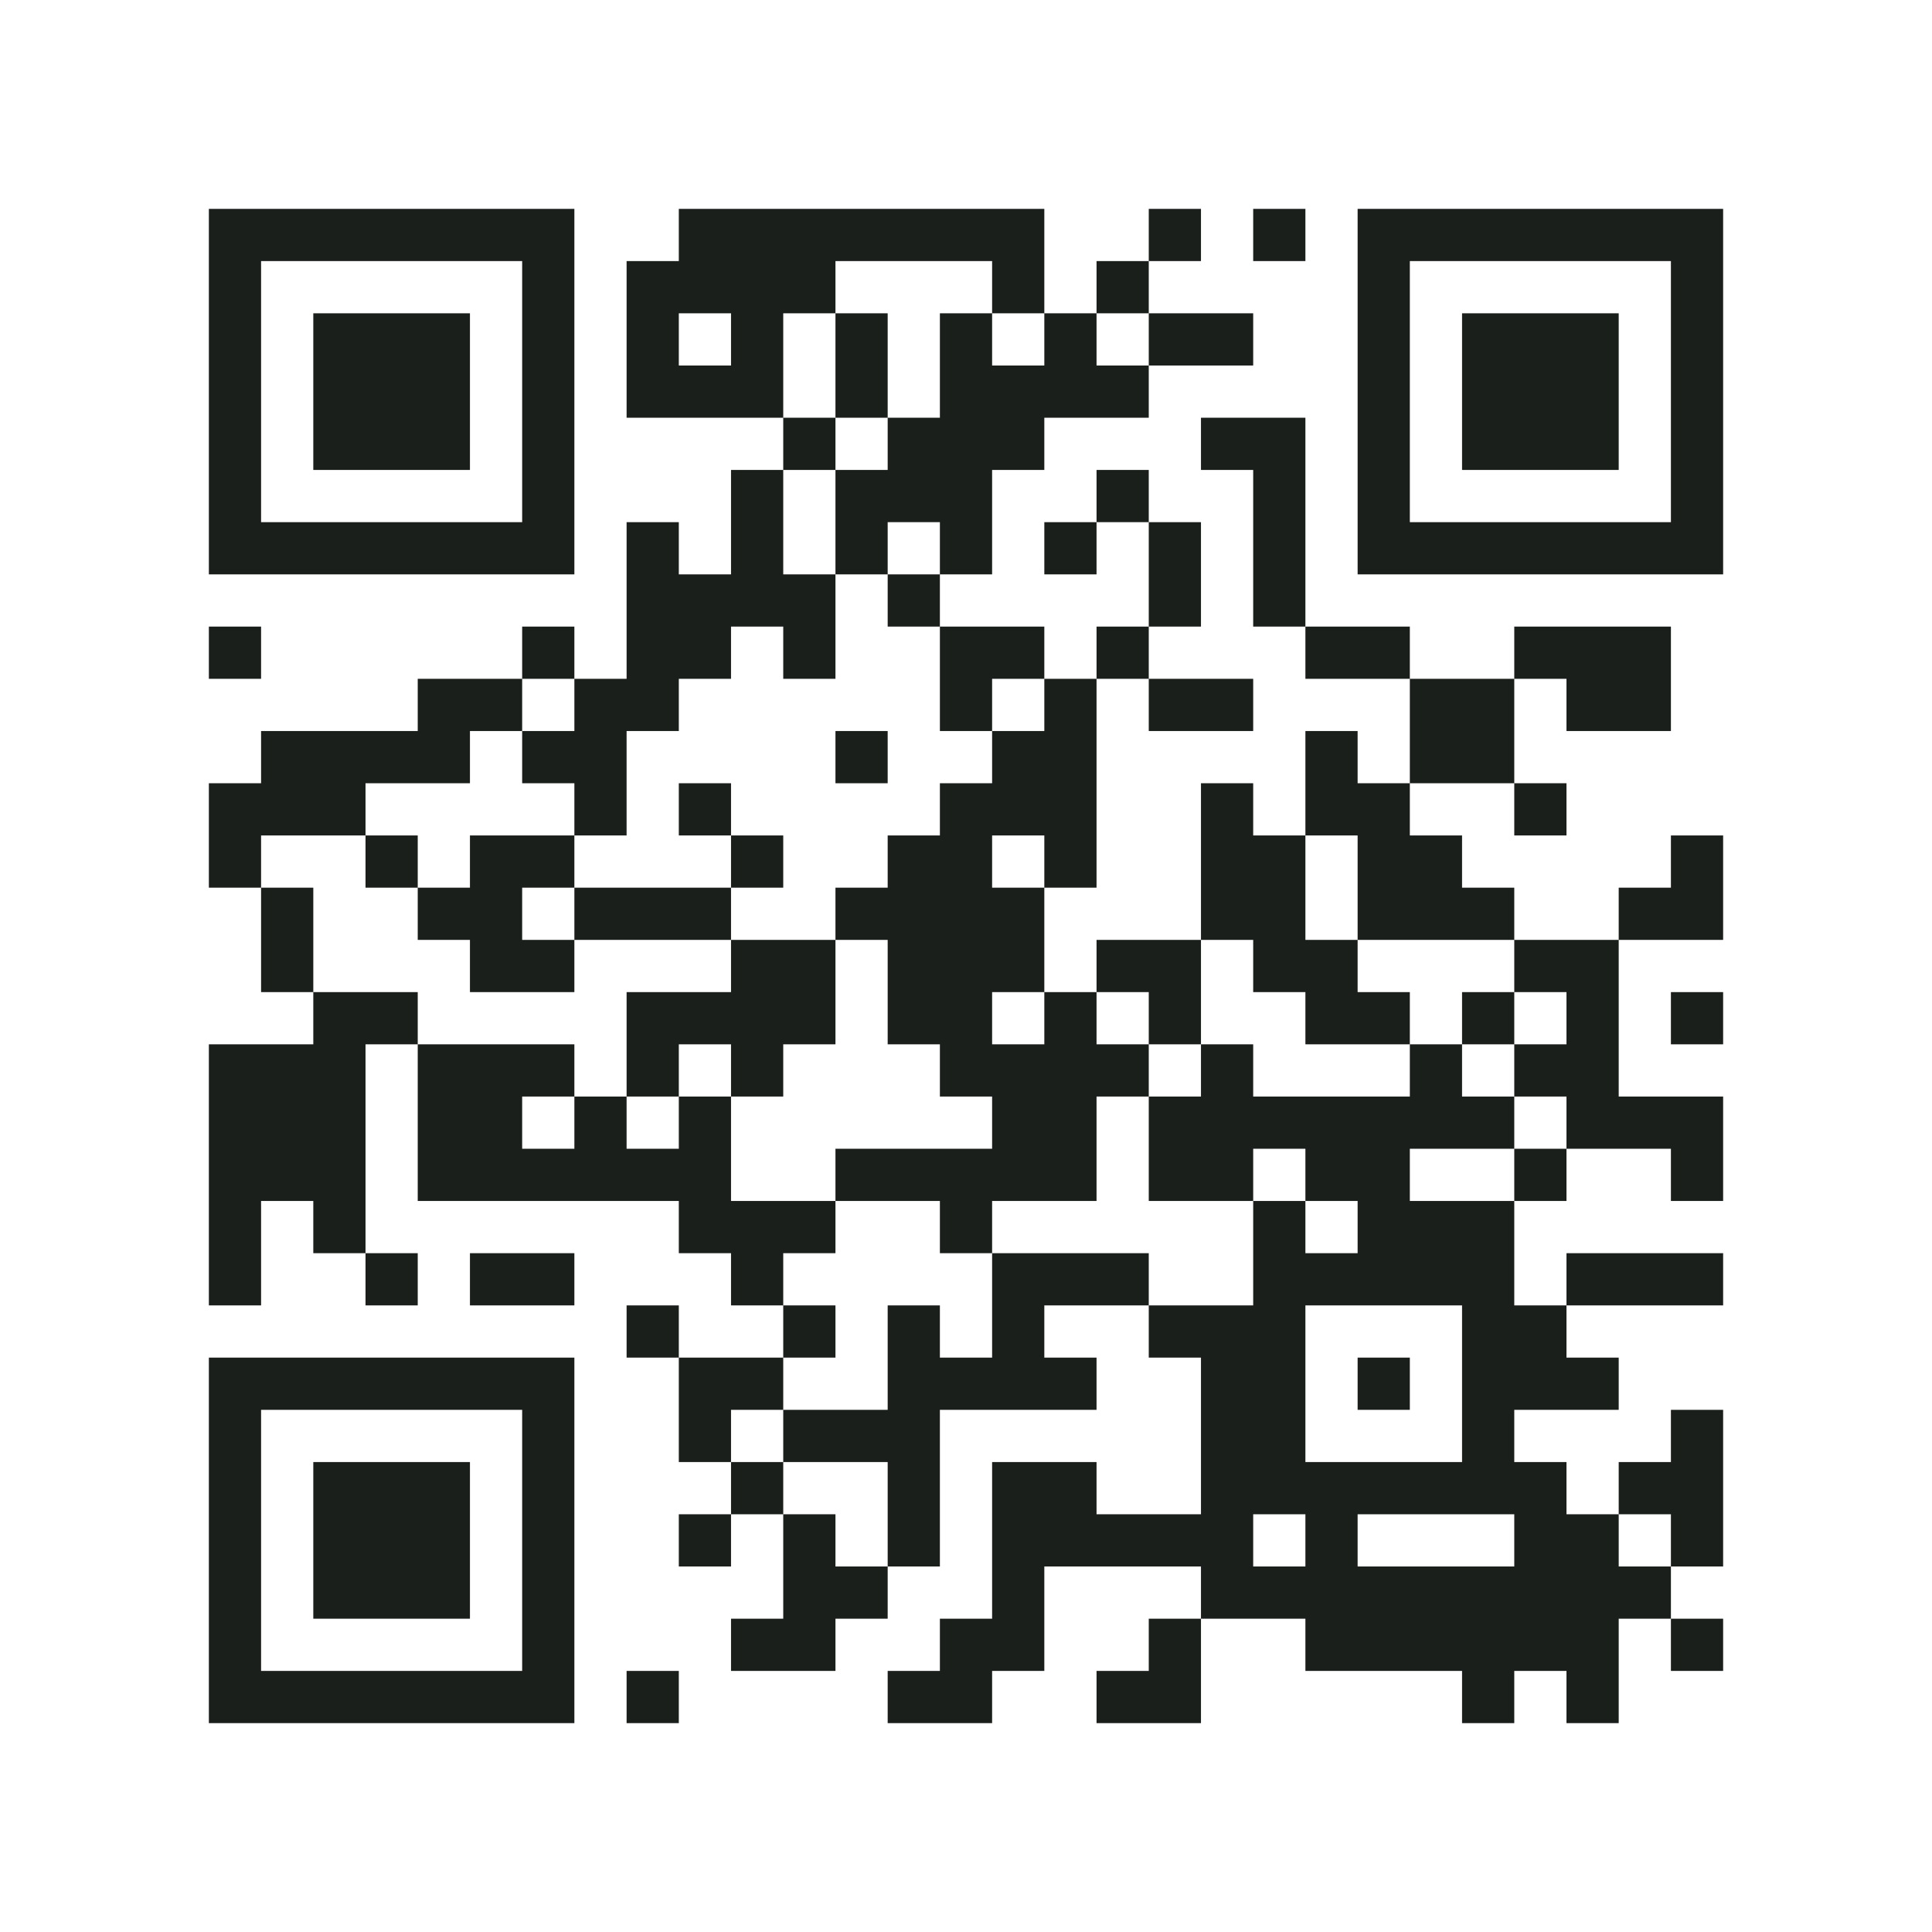
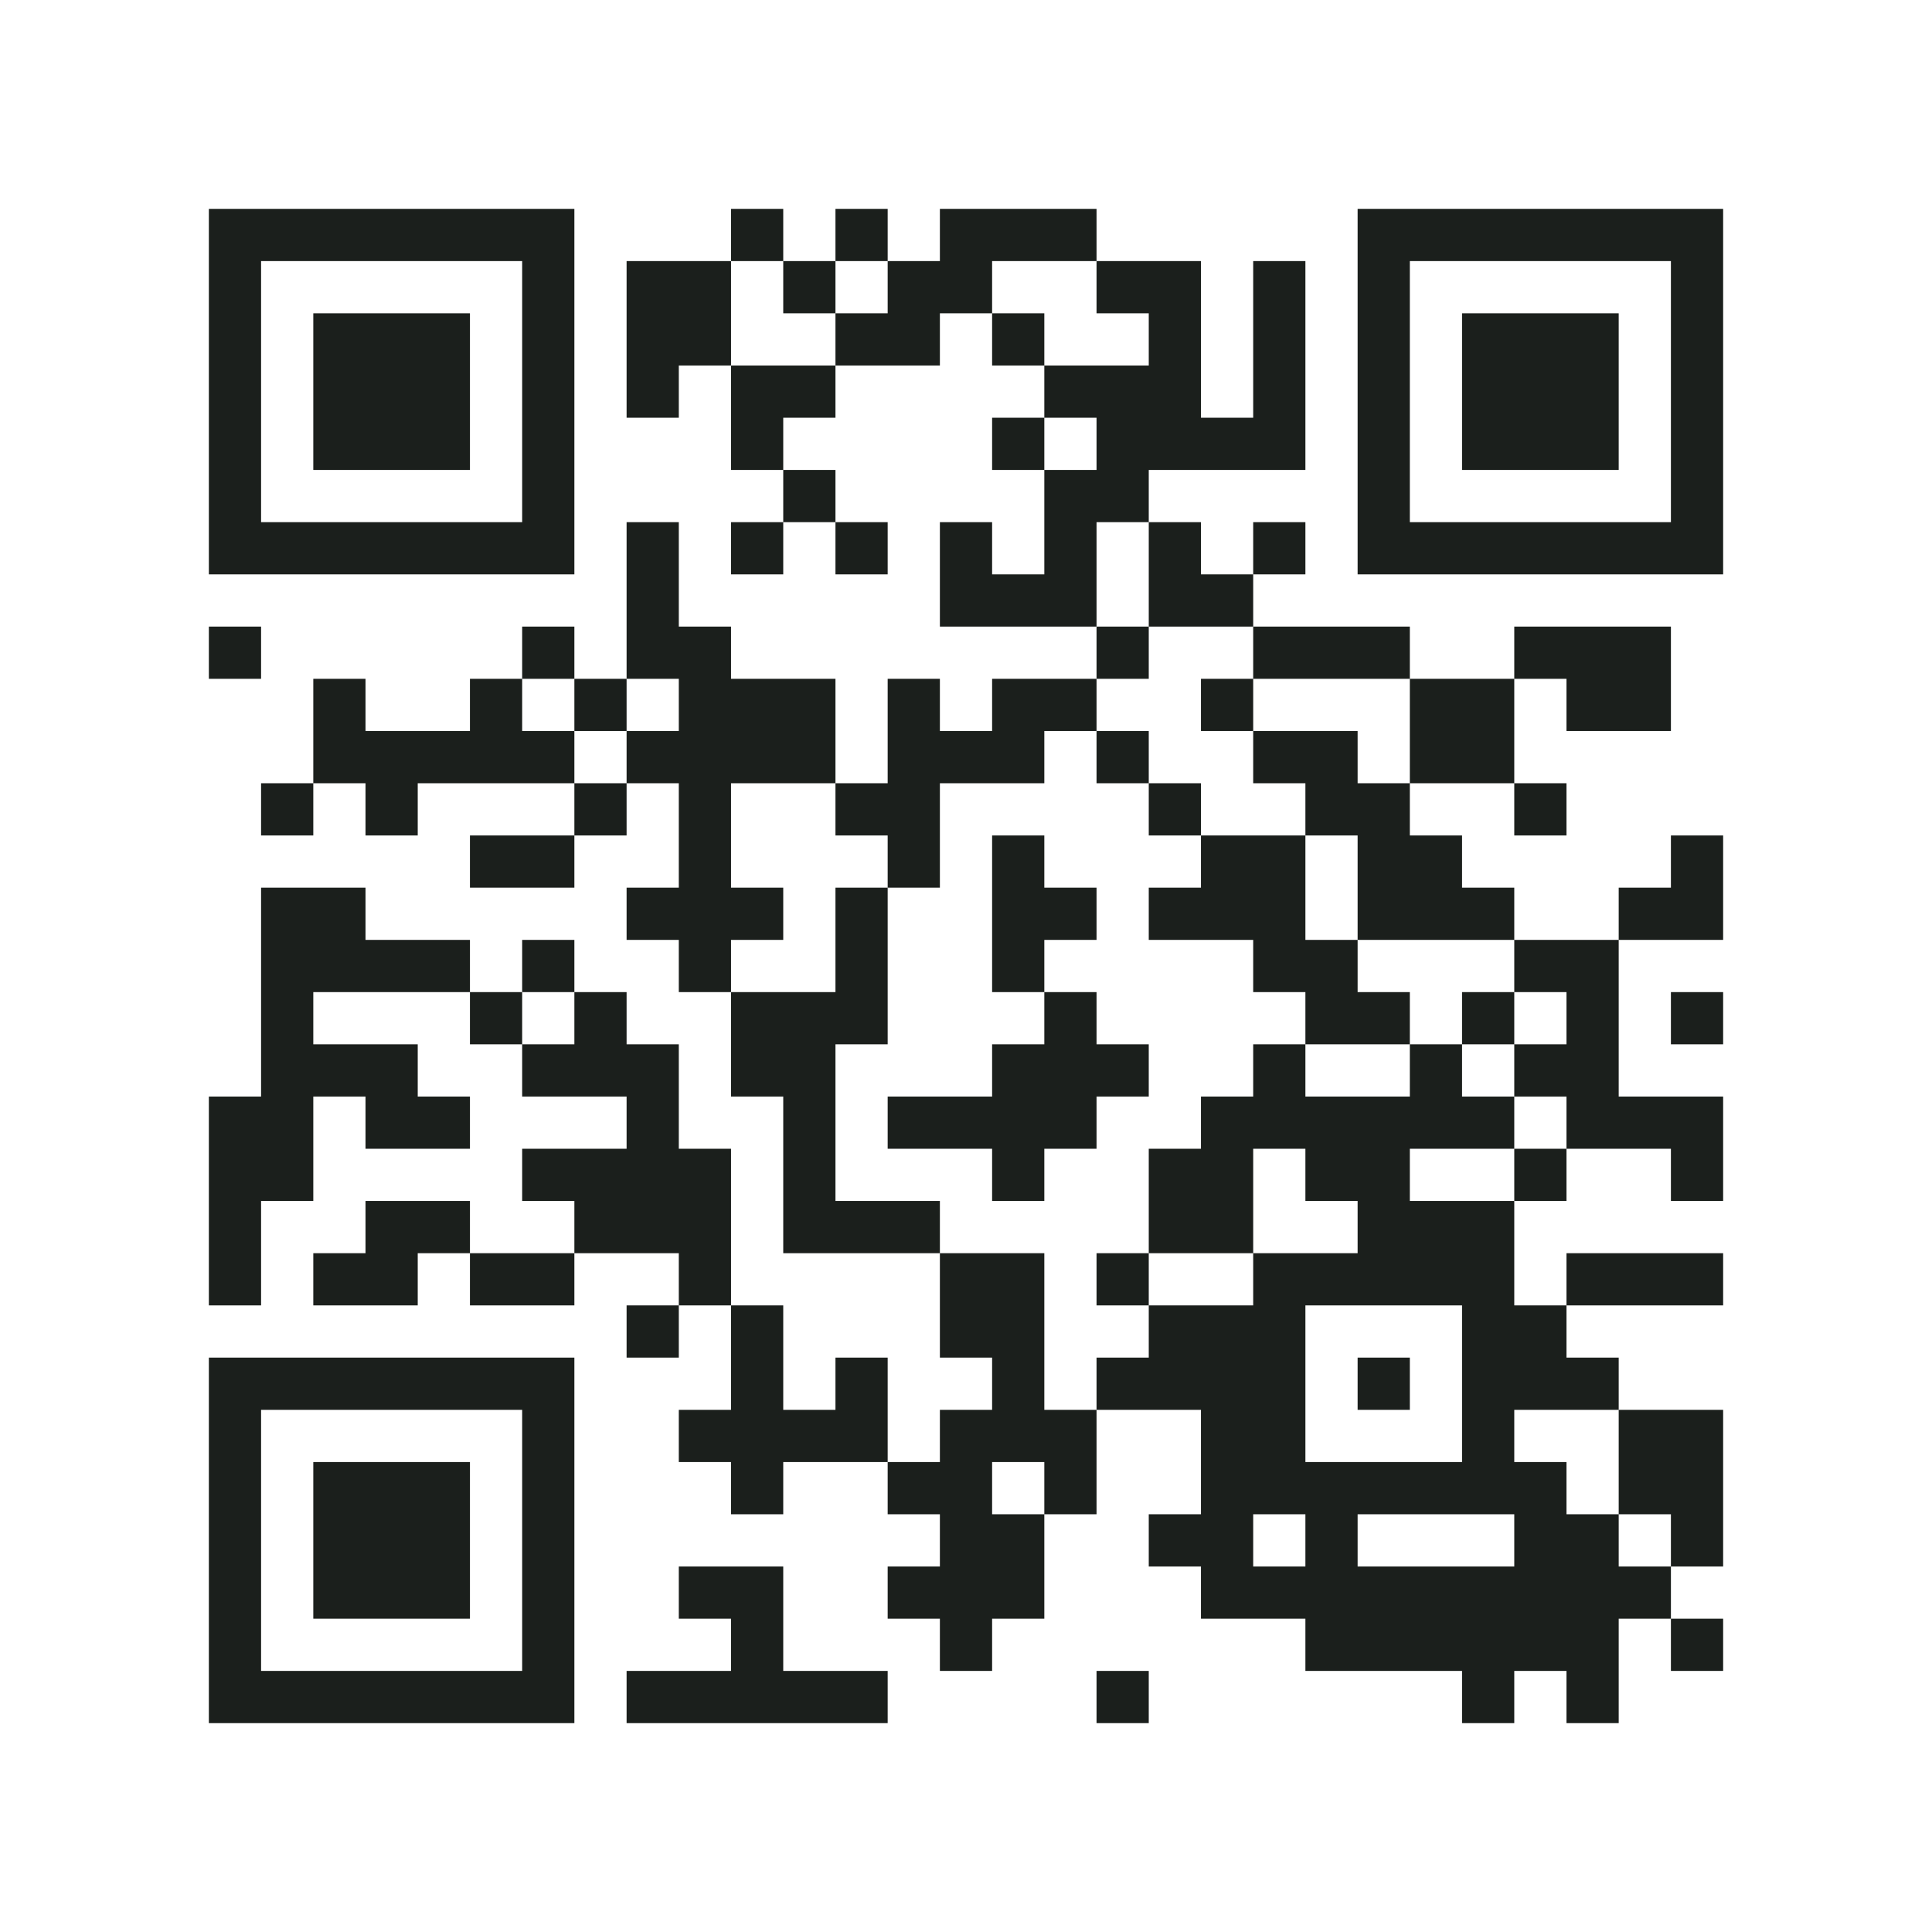
<svg xmlns="http://www.w3.org/2000/svg" viewBox="0 0 37 37" class="segno">
  <path fill="#fff" d="M0 0h37v37h-37z" />
-   <path class="qrline" stroke="#1b1f1c" d="M4 4.5h7m2 0h7m2 0h1m1 0h1m1 0h7m-29 1h1m5 0h1m1 0h4m3 0h1m1 0h1m4 0h1m5 0h1m-29 1h1m1 0h3m1 0h1m1 0h1m1 0h1m1 0h1m1 0h1m1 0h1m1 0h2m2 0h1m1 0h3m1 0h1m-29 1h1m1 0h3m1 0h1m1 0h3m1 0h1m1 0h4m4 0h1m1 0h3m1 0h1m-29 1h1m1 0h3m1 0h1m4 0h1m1 0h3m3 0h2m1 0h1m1 0h3m1 0h1m-29 1h1m5 0h1m3 0h1m1 0h3m2 0h1m2 0h1m1 0h1m5 0h1m-29 1h7m1 0h1m1 0h1m1 0h1m1 0h1m1 0h1m1 0h1m1 0h1m1 0h7m-21 1h4m1 0h1m4 0h1m1 0h1m-21 1h1m5 0h1m1 0h2m1 0h1m2 0h2m1 0h1m3 0h2m2 0h3m-24 1h2m1 0h2m5 0h1m1 0h1m1 0h2m3 0h2m1 0h2m-27 1h4m1 0h2m4 0h1m2 0h2m4 0h1m1 0h2m-25 1h3m4 0h1m1 0h1m4 0h3m2 0h1m1 0h2m2 0h1m-26 1h1m2 0h1m1 0h2m3 0h1m2 0h2m1 0h1m2 0h2m1 0h2m4 0h1m-28 1h1m2 0h2m1 0h3m2 0h4m3 0h2m1 0h3m2 0h2m-28 1h1m3 0h2m3 0h2m1 0h3m1 0h2m1 0h2m3 0h2m-25 1h2m4 0h4m1 0h2m1 0h1m1 0h1m2 0h2m1 0h1m1 0h1m1 0h1m-29 1h3m1 0h3m1 0h1m1 0h1m3 0h4m1 0h1m3 0h1m1 0h2m-27 1h3m1 0h2m1 0h1m1 0h1m5 0h2m1 0h7m1 0h3m-29 1h3m1 0h6m2 0h5m1 0h2m1 0h2m2 0h1m2 0h1m-29 1h1m1 0h1m6 0h3m2 0h1m5 0h1m1 0h3m-25 1h1m2 0h1m1 0h2m3 0h1m4 0h3m2 0h5m1 0h3m-21 1h1m2 0h1m1 0h1m1 0h1m2 0h3m3 0h2m-26 1h7m2 0h2m2 0h4m2 0h2m1 0h1m1 0h3m-27 1h1m5 0h1m2 0h1m1 0h3m5 0h2m3 0h1m3 0h1m-29 1h1m1 0h3m1 0h1m3 0h1m2 0h1m1 0h2m2 0h7m1 0h2m-29 1h1m1 0h3m1 0h1m2 0h1m1 0h1m1 0h1m1 0h5m1 0h1m3 0h2m1 0h1m-29 1h1m1 0h3m1 0h1m4 0h2m2 0h1m3 0h9m-28 1h1m5 0h1m3 0h2m2 0h2m2 0h1m2 0h6m1 0h1m-29 1h7m1 0h1m4 0h2m2 0h2m5 0h1m1 0h1" />
+   <path class="qrline" stroke="#1b1f1c" d="M4 4.5h7m3 0h1m1 0h1m1 0h3m5 0h7m-29 1h1m5 0h1m1 0h2m1 0h1m1 0h2m2 0h2m1 0h1m1 0h1m5 0h1m-29 1h1m1 0h3m1 0h1m1 0h2m2 0h2m1 0h1m2 0h1m1 0h1m1 0h1m1 0h3m1 0h1m-29 1h1m1 0h3m1 0h1m1 0h1m1 0h2m4 0h3m1 0h1m1 0h1m1 0h3m1 0h1m-29 1h1m1 0h3m1 0h1m3 0h1m4 0h1m1 0h4m1 0h1m1 0h3m1 0h1m-29 1h1m5 0h1m4 0h1m4 0h2m4 0h1m5 0h1m-29 1h7m1 0h1m1 0h1m1 0h1m1 0h1m1 0h1m1 0h1m1 0h1m1 0h7m-21 1h1m5 0h3m1 0h2m-20 1h1m5 0h1m1 0h2m7 0h1m2 0h3m2 0h3m-26 1h1m2 0h1m1 0h1m1 0h3m1 0h1m1 0h2m2 0h1m3 0h2m1 0h2m-26 1h5m1 0h4m1 0h3m1 0h1m2 0h2m1 0h2m-24 1h1m1 0h1m3 0h1m1 0h1m2 0h2m4 0h1m2 0h2m2 0h1m-21 1h2m2 0h1m3 0h1m1 0h1m3 0h2m1 0h2m4 0h1m-28 1h2m5 0h3m1 0h1m2 0h2m1 0h3m1 0h3m2 0h2m-28 1h4m1 0h1m2 0h1m2 0h1m2 0h1m4 0h2m3 0h2m-26 1h1m3 0h1m1 0h1m2 0h3m3 0h1m4 0h2m1 0h1m1 0h1m1 0h1m-28 1h3m2 0h3m1 0h2m3 0h3m2 0h1m2 0h1m1 0h2m-27 1h2m1 0h2m3 0h1m2 0h1m1 0h4m2 0h6m1 0h3m-29 1h2m4 0h4m1 0h1m3 0h1m2 0h2m1 0h2m2 0h1m2 0h1m-29 1h1m2 0h2m2 0h3m1 0h3m4 0h2m2 0h3m-25 1h1m1 0h2m1 0h2m2 0h1m4 0h2m1 0h1m2 0h5m1 0h3m-21 1h1m1 0h1m3 0h2m2 0h3m3 0h2m-26 1h7m3 0h1m1 0h1m2 0h1m1 0h4m1 0h1m1 0h3m-27 1h1m5 0h1m2 0h4m1 0h3m2 0h2m3 0h1m2 0h2m-29 1h1m1 0h3m1 0h1m3 0h1m2 0h2m1 0h1m2 0h7m1 0h2m-29 1h1m1 0h3m1 0h1m7 0h2m2 0h2m1 0h1m3 0h2m1 0h1m-29 1h1m1 0h3m1 0h1m2 0h2m2 0h3m3 0h9m-28 1h1m5 0h1m3 0h1m3 0h1m6 0h6m1 0h1m-29 1h7m1 0h5m4 0h1m6 0h1m1 0h1" />
</svg>
